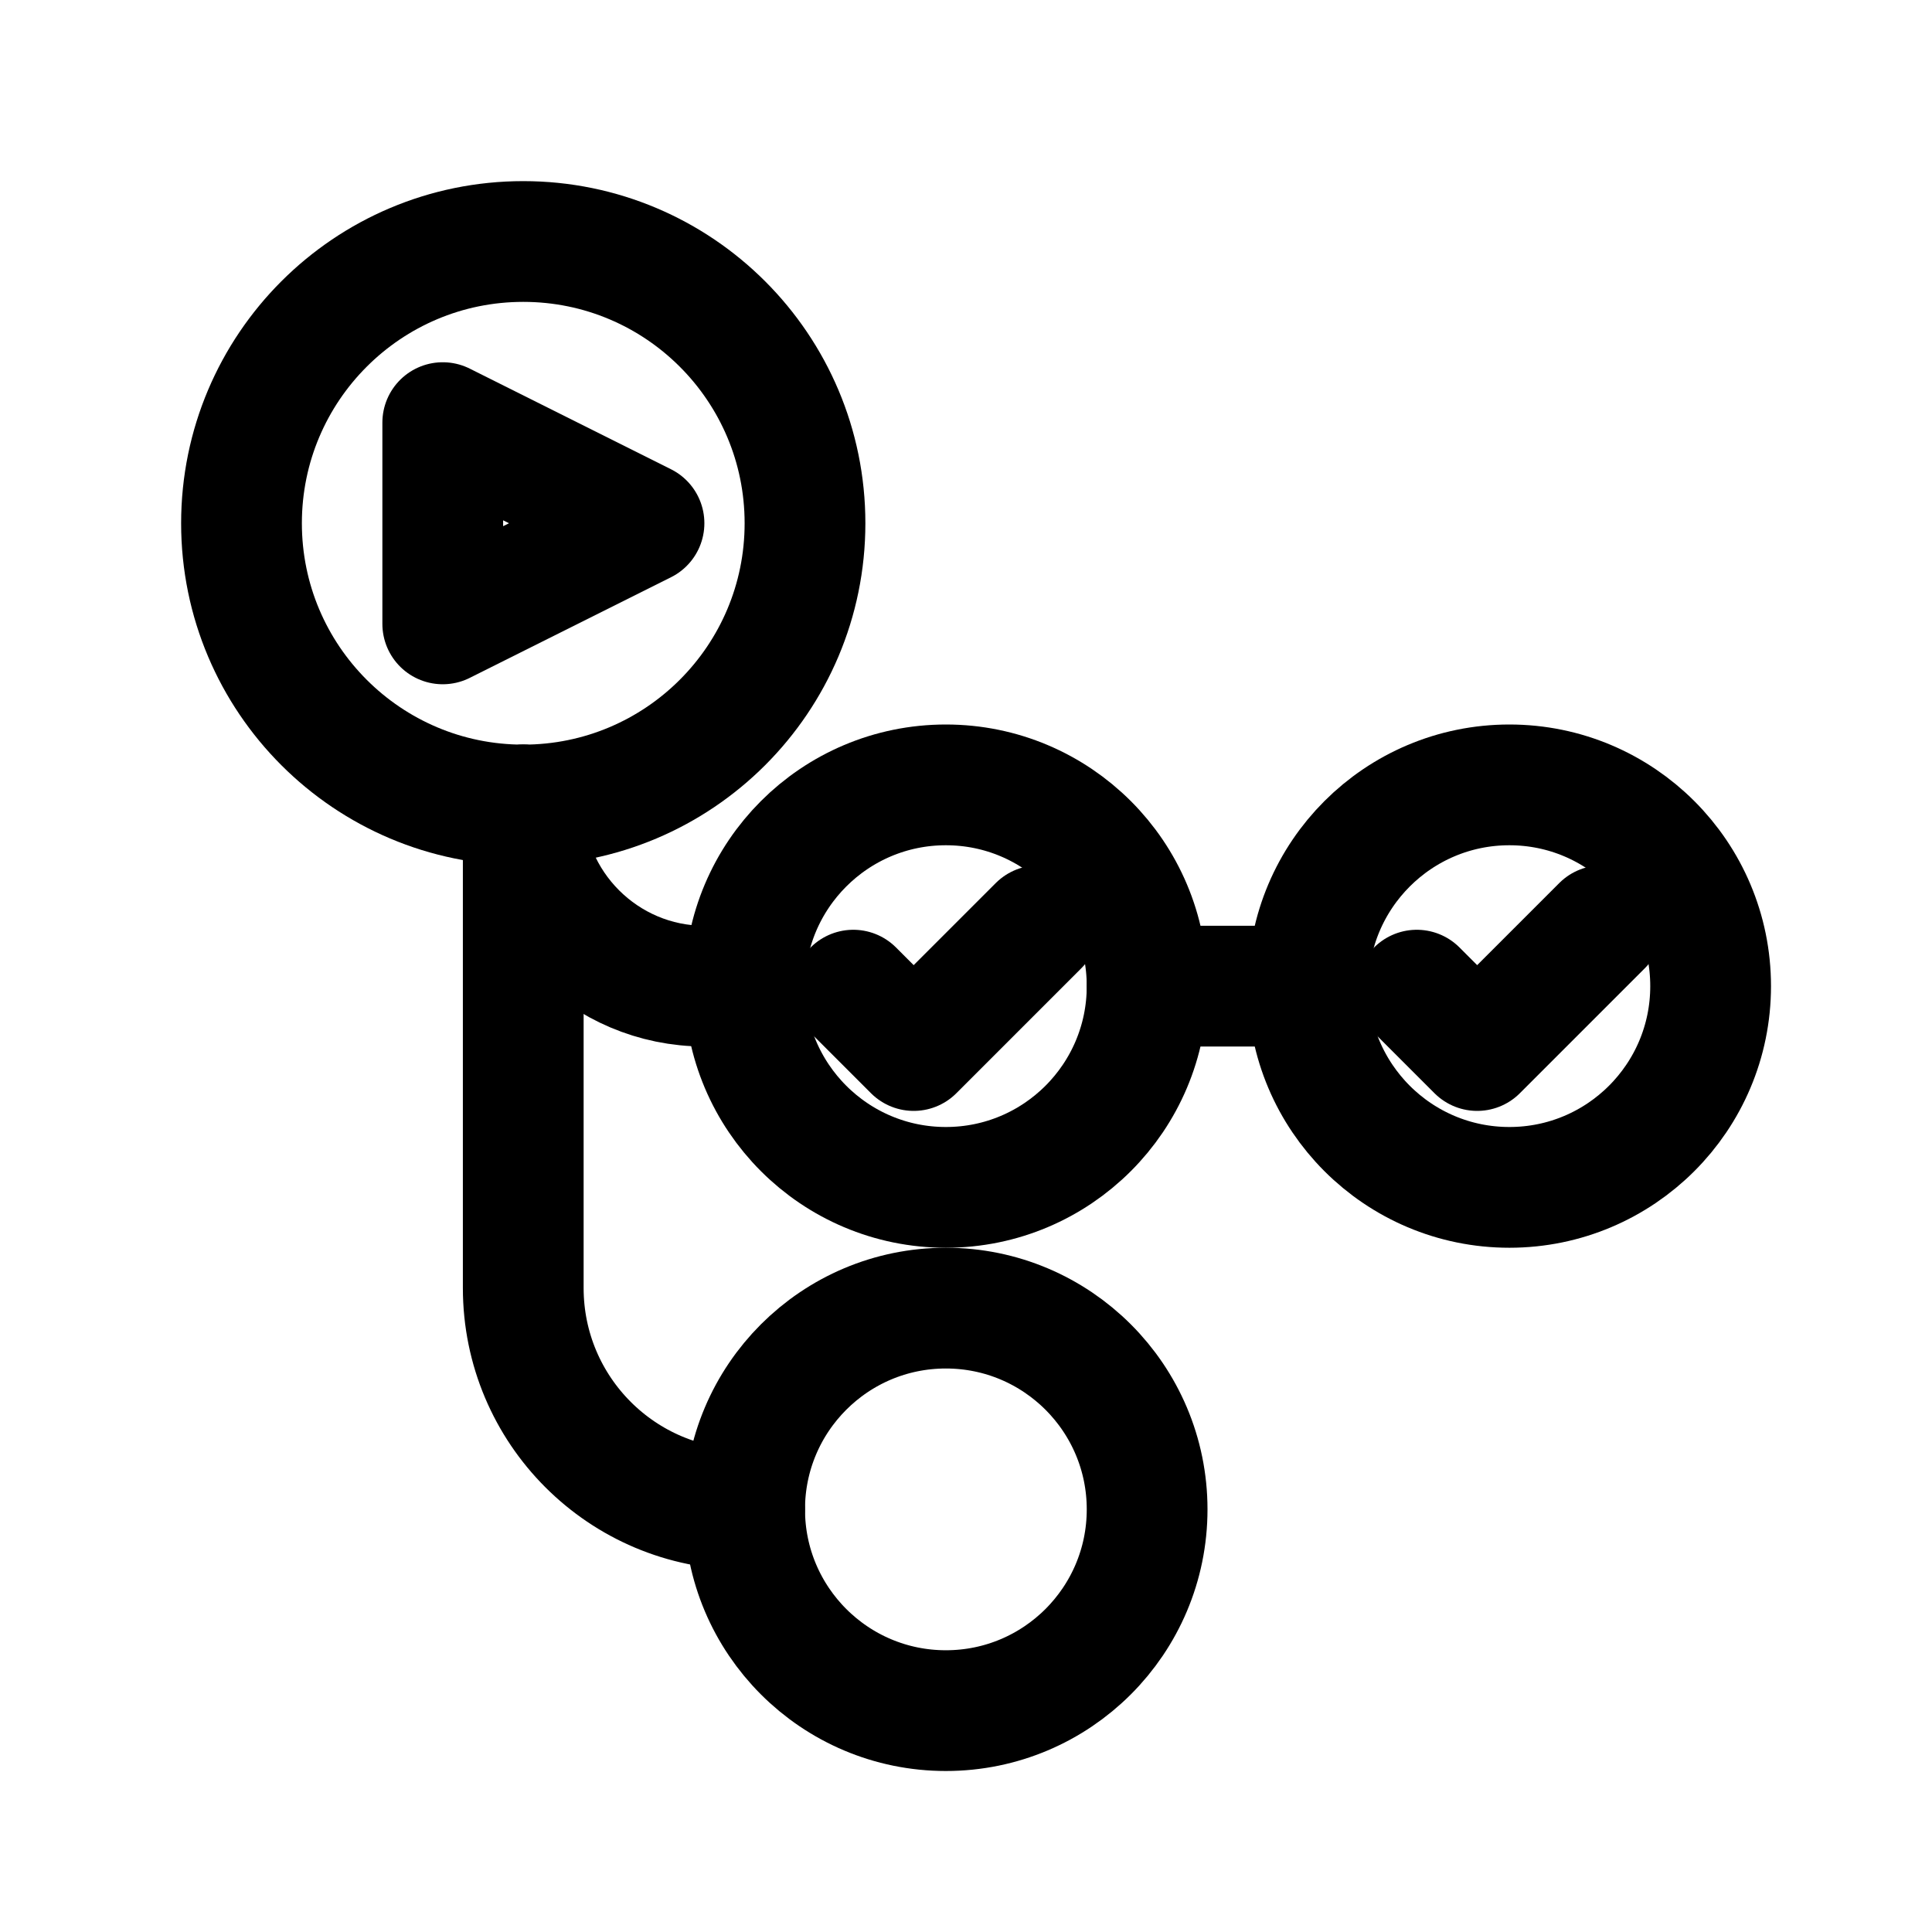
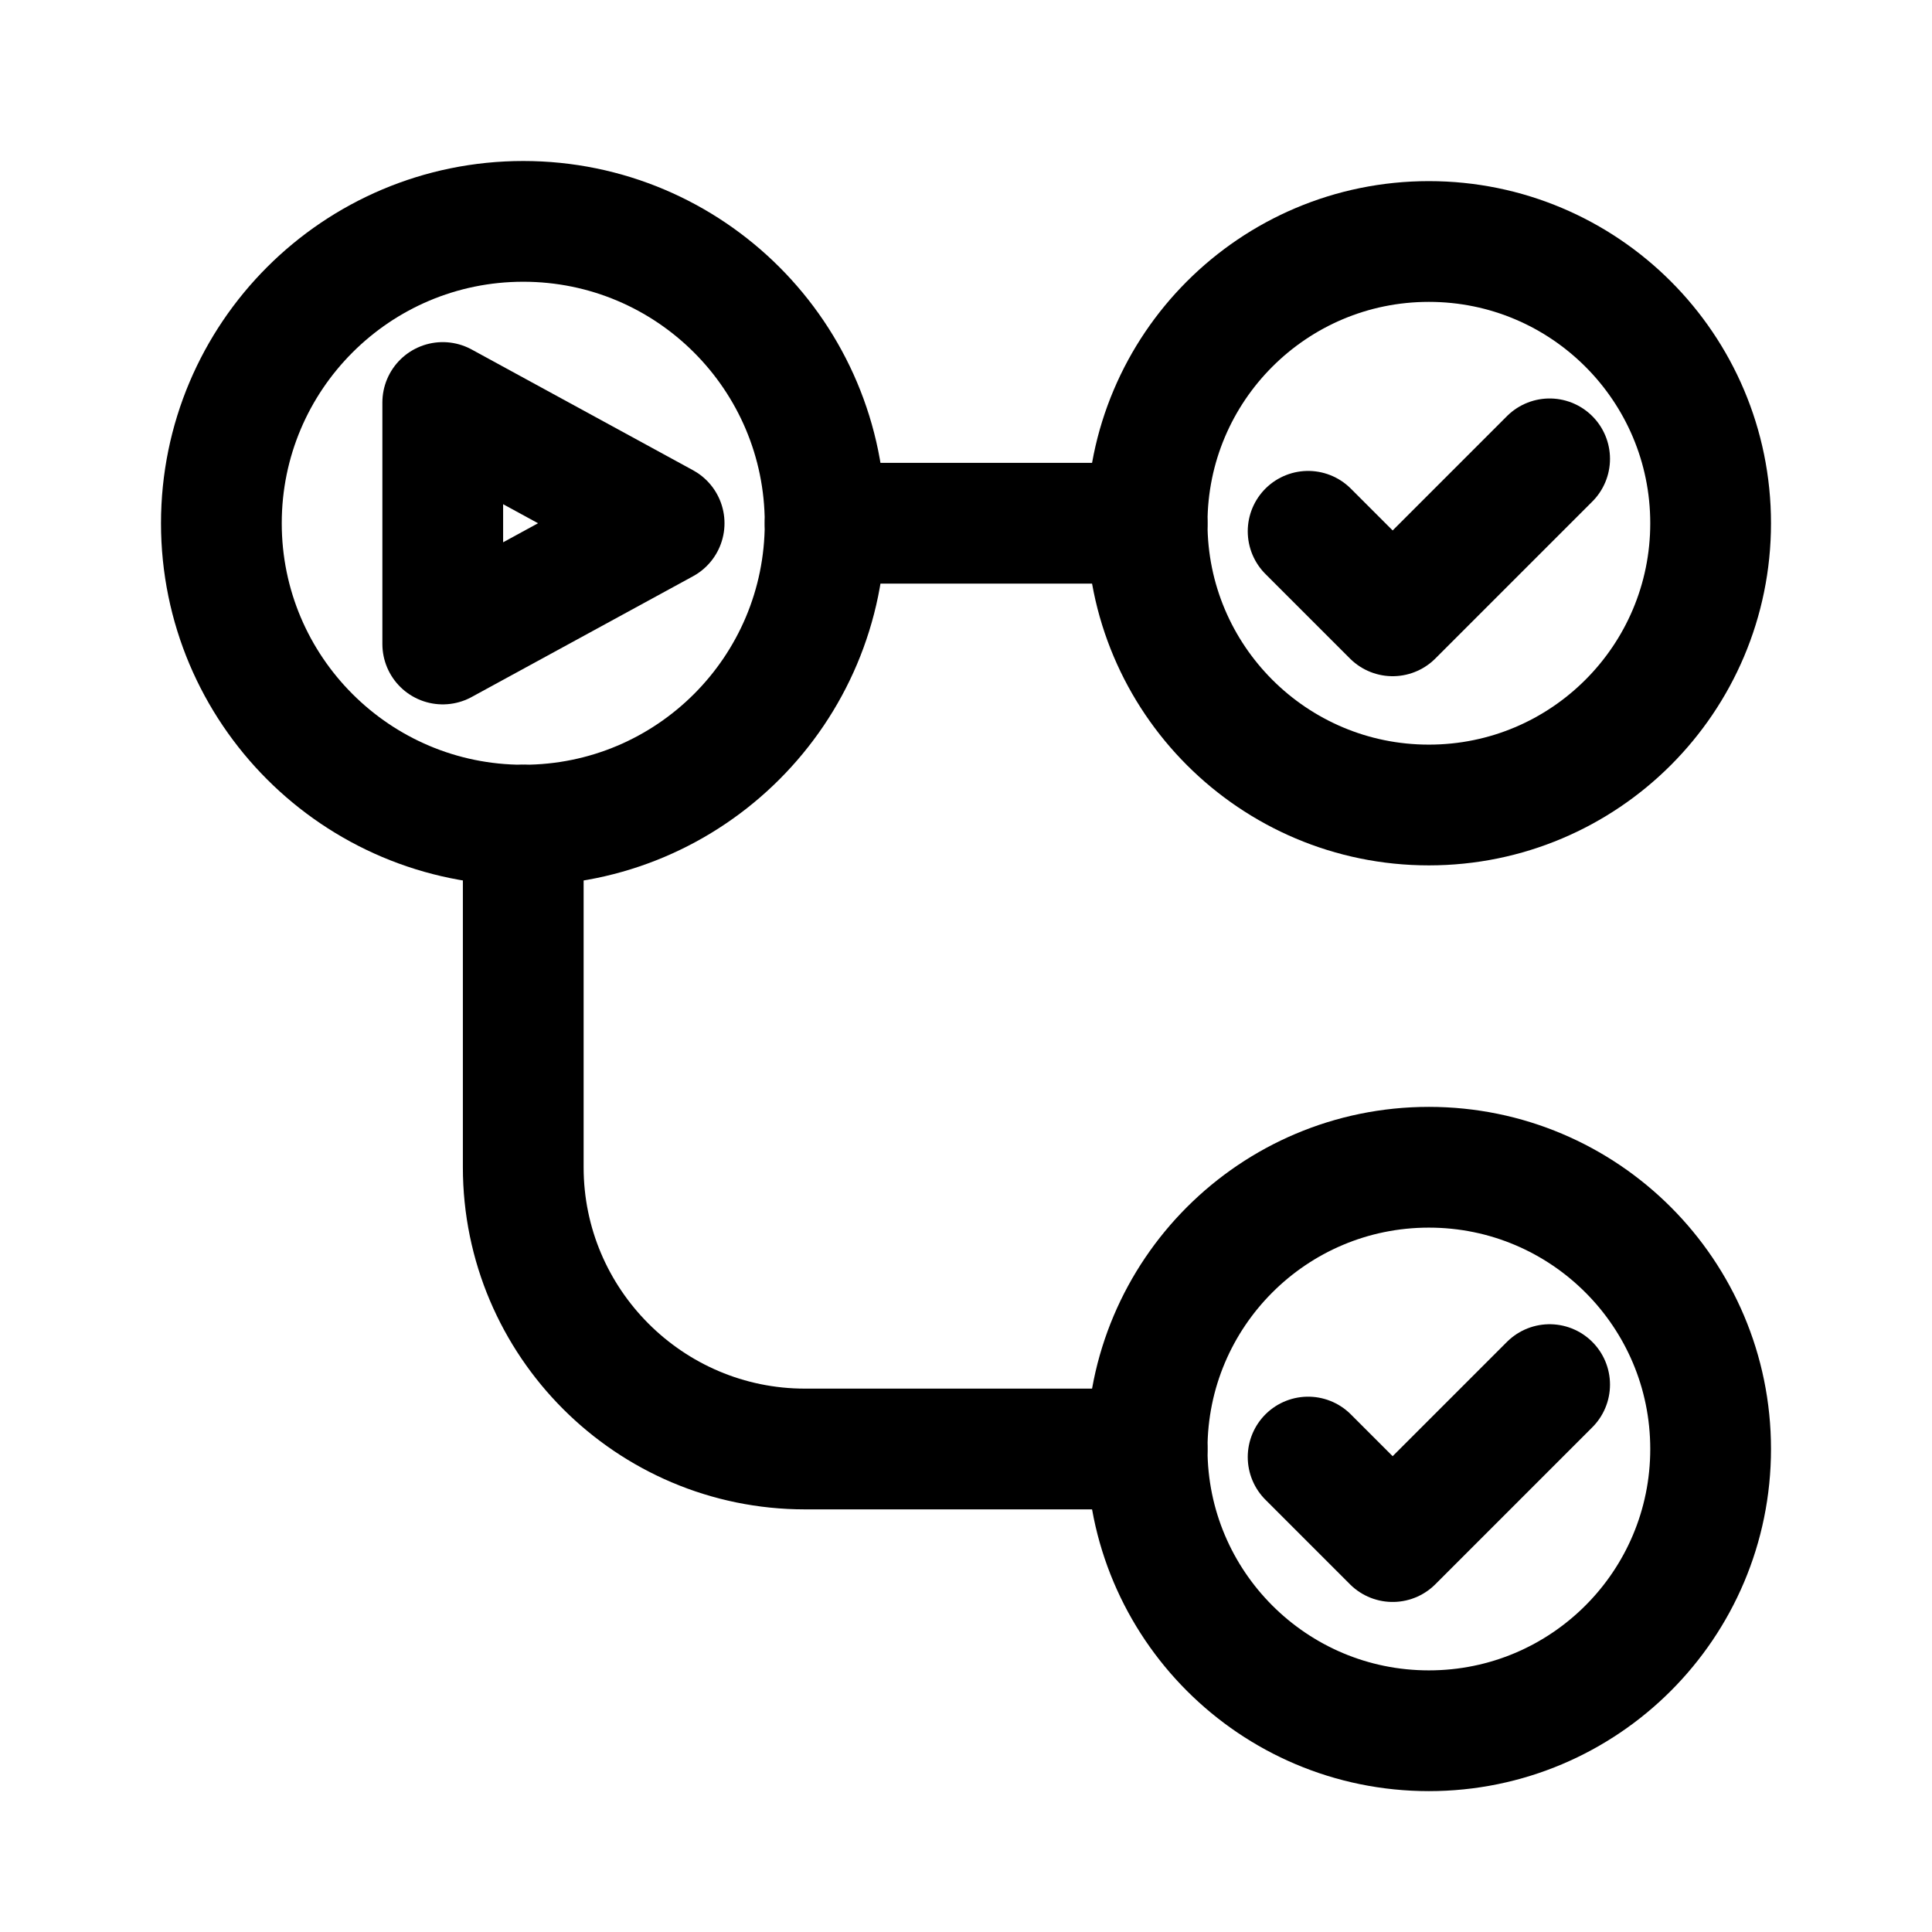
<svg xmlns="http://www.w3.org/2000/svg" viewBox="0 0 24 24" width="24" height="24" fill="none">
-   <circle cx="6.5" cy="6.5" r="3.5" stroke="currentColor" stroke-width="1.5" stroke-linecap="round" stroke-linejoin="round" />
-   <path d="M5.5 5.25L8 6.5 5.5 7.75Z" stroke="currentColor" stroke-width="1.5" stroke-linecap="round" stroke-linejoin="round" />
-   <path d="M6.5 10V16C6.5 17.52 7.73 18.75 9.25 18.75" stroke="currentColor" stroke-width="1.5" stroke-linecap="round" stroke-linejoin="round" />
-   <path d="M6.5 10C6.5 11.24 7.51 12.25 8.75 12.25H9.25" stroke="currentColor" stroke-width="1.5" stroke-linecap="round" stroke-linejoin="round" />
-   <circle cx="11.75" cy="12.25" r="2.5" stroke="currentColor" stroke-width="1.5" stroke-linecap="round" stroke-linejoin="round" />
-   <path d="M10.6 12.3L11.35 13.05 12.9 11.5" stroke="currentColor" stroke-width="1.5" stroke-linecap="round" stroke-linejoin="round" />
-   <path d="M14.25 12.25H16.25" stroke="currentColor" stroke-width="1.5" stroke-linecap="round" stroke-linejoin="round" />
-   <circle cx="18.75" cy="12.25" r="2.5" stroke="currentColor" stroke-width="1.5" stroke-linecap="round" stroke-linejoin="round" />
-   <path d="M17.6 12.3L18.35 13.05 19.9 11.5" stroke="currentColor" stroke-width="1.5" stroke-linecap="round" stroke-linejoin="round" />
-   <circle cx="11.75" cy="18.75" r="2.5" stroke="currentColor" stroke-width="1.5" stroke-linecap="round" stroke-linejoin="round" />
+   <circle cx="6.5" cy="6.5" r="3.75" stroke="currentColor" stroke-width="1.5" stroke-linecap="round" stroke-linejoin="round" />
+   <path d="M5.5 5L8.25 6.5 5.5 8Z" stroke="currentColor" stroke-width="1.5" stroke-linecap="round" stroke-linejoin="round" />
+   <path d="M10.25 6.5H14.25" stroke="currentColor" stroke-width="1.5" stroke-linecap="round" stroke-linejoin="round" />
+   <circle cx="17.75" cy="6.5" r="3.5" stroke="currentColor" stroke-width="1.5" stroke-linecap="round" stroke-linejoin="round" />
+   <path d="M16.25 6.6L17.3 7.65 19.25 5.7" stroke="currentColor" stroke-width="1.5" stroke-linecap="round" stroke-linejoin="round" />
+   <path d="M6.5 10.25V14.5C6.5 16.43 8.07 18 10 18H14.25" stroke="currentColor" stroke-width="1.5" stroke-linecap="round" stroke-linejoin="round" />
+   <circle cx="17.75" cy="18" r="3.5" stroke="currentColor" stroke-width="1.5" stroke-linecap="round" stroke-linejoin="round" />
+   <path d="M16.25 18.1L17.3 19.15 19.25 17.2" stroke="currentColor" stroke-width="1.5" stroke-linecap="round" stroke-linejoin="round" />
</svg>
